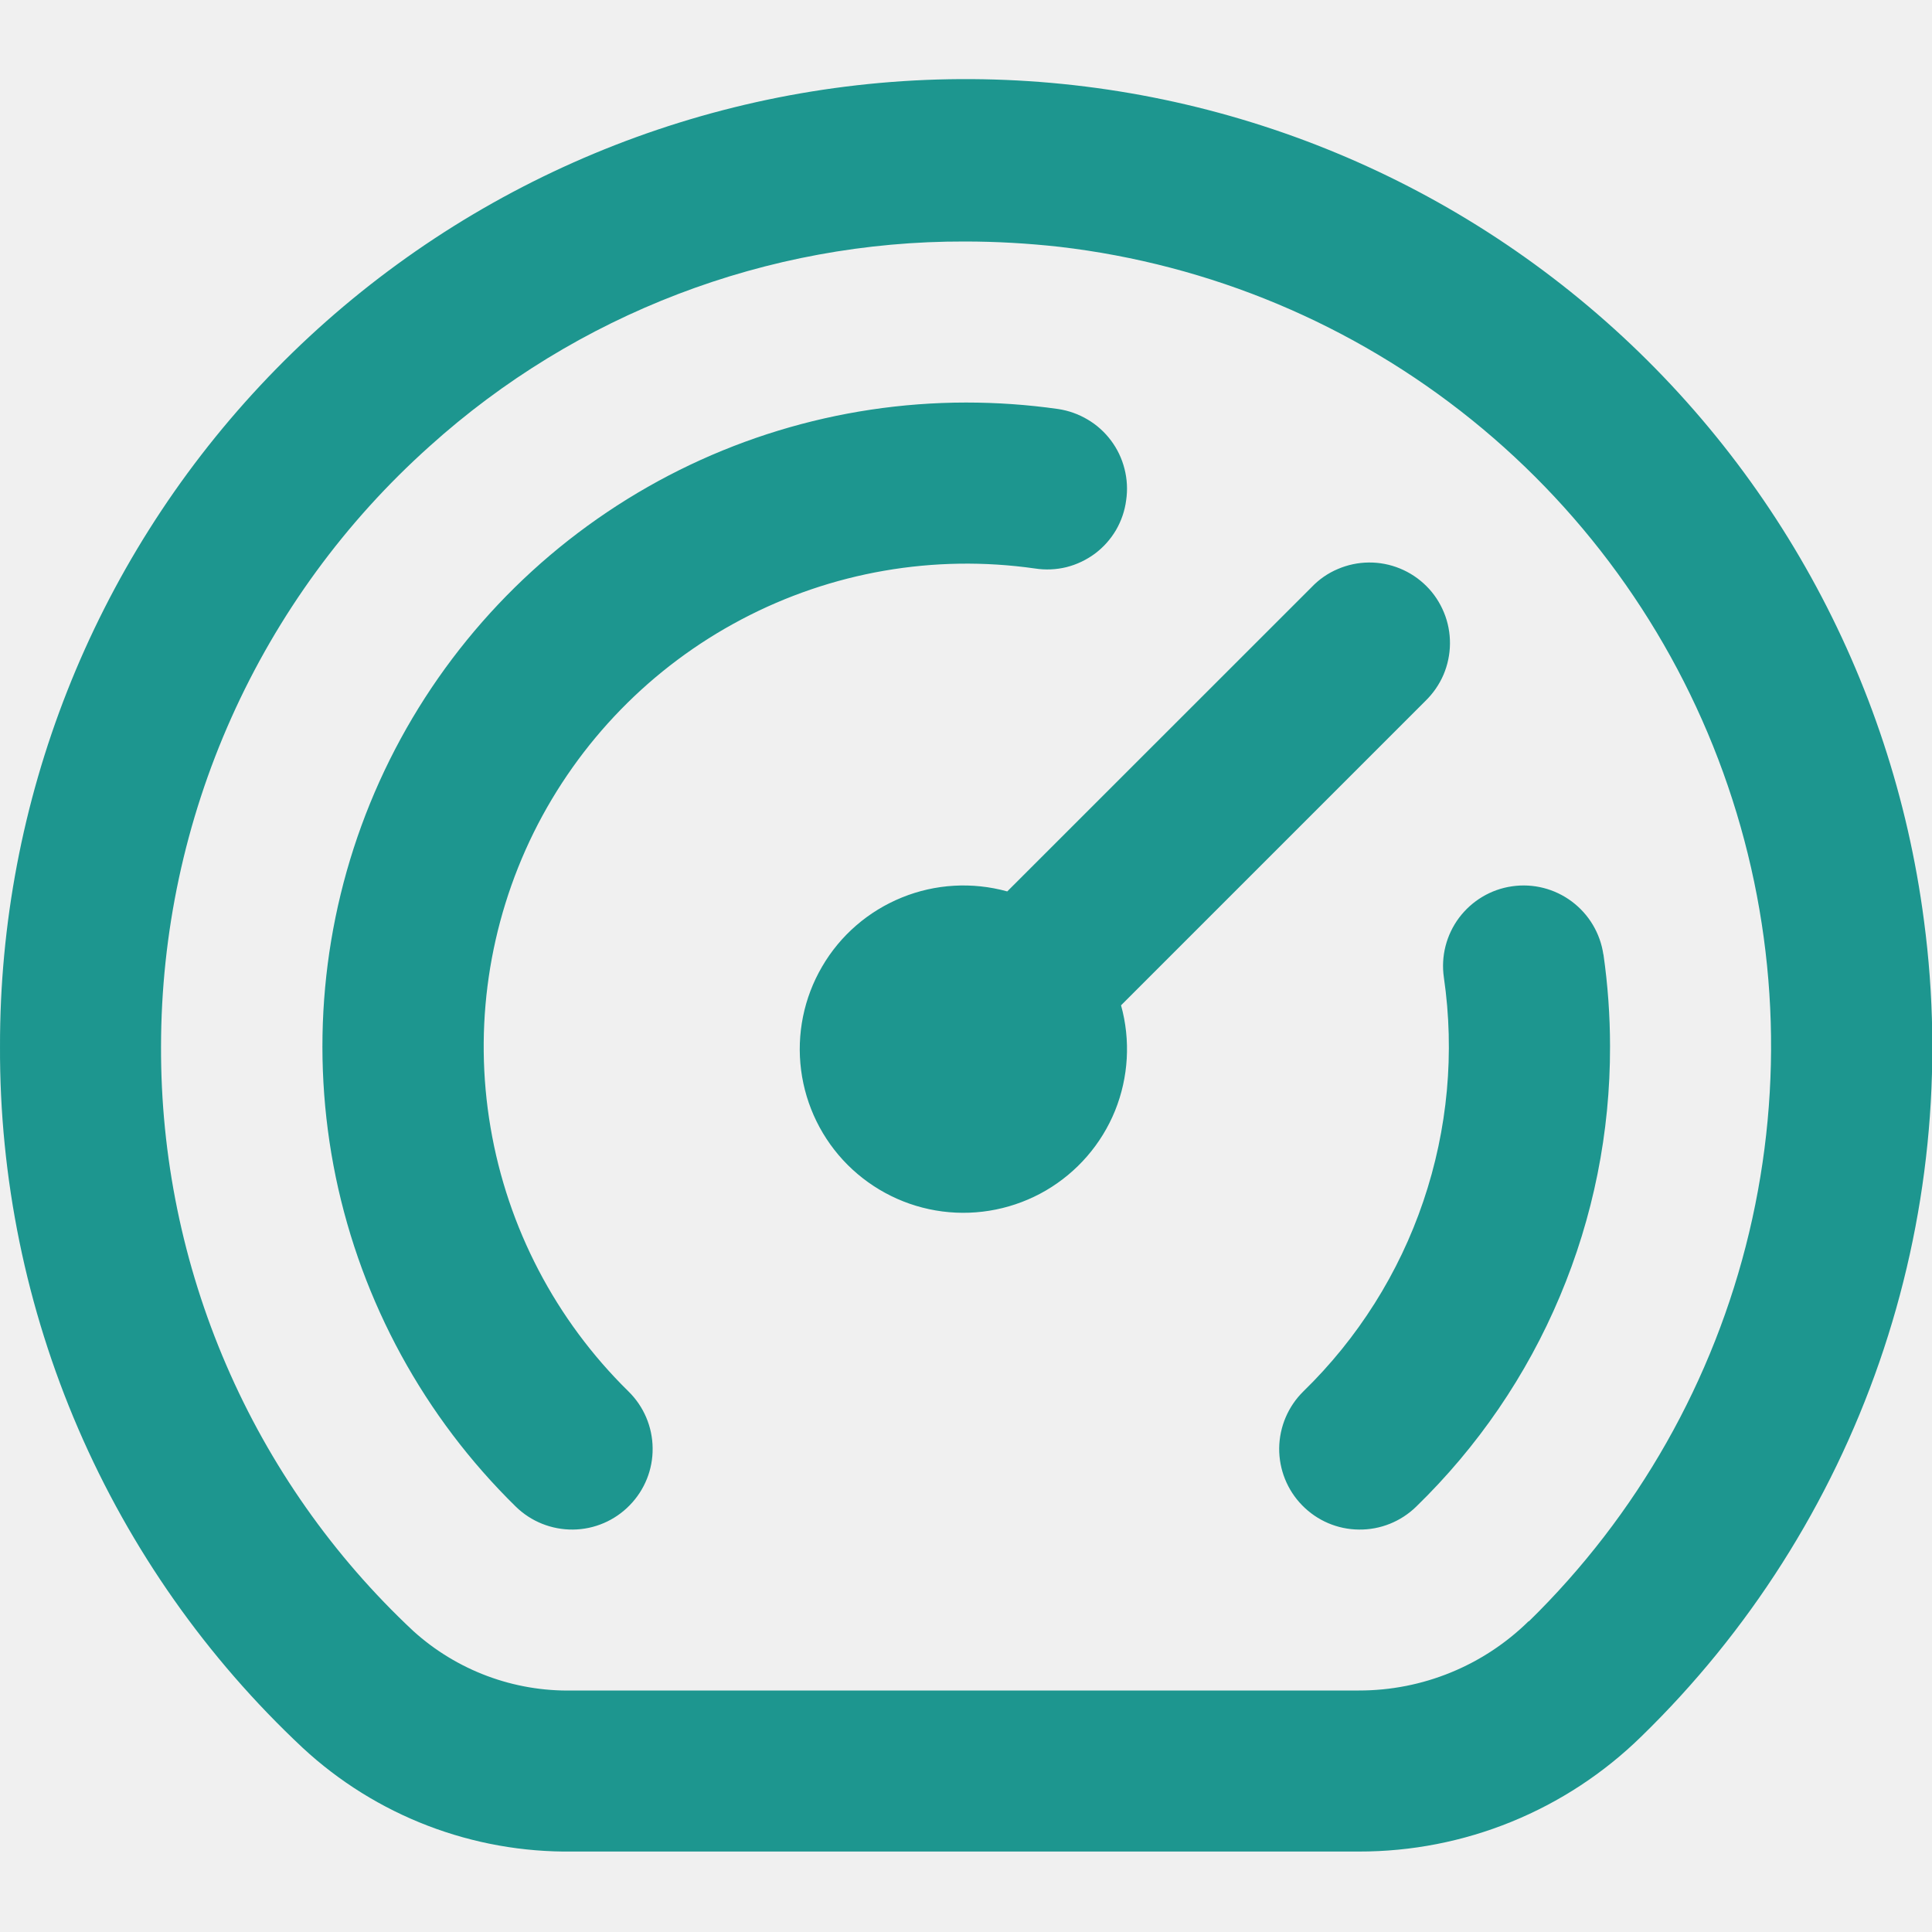
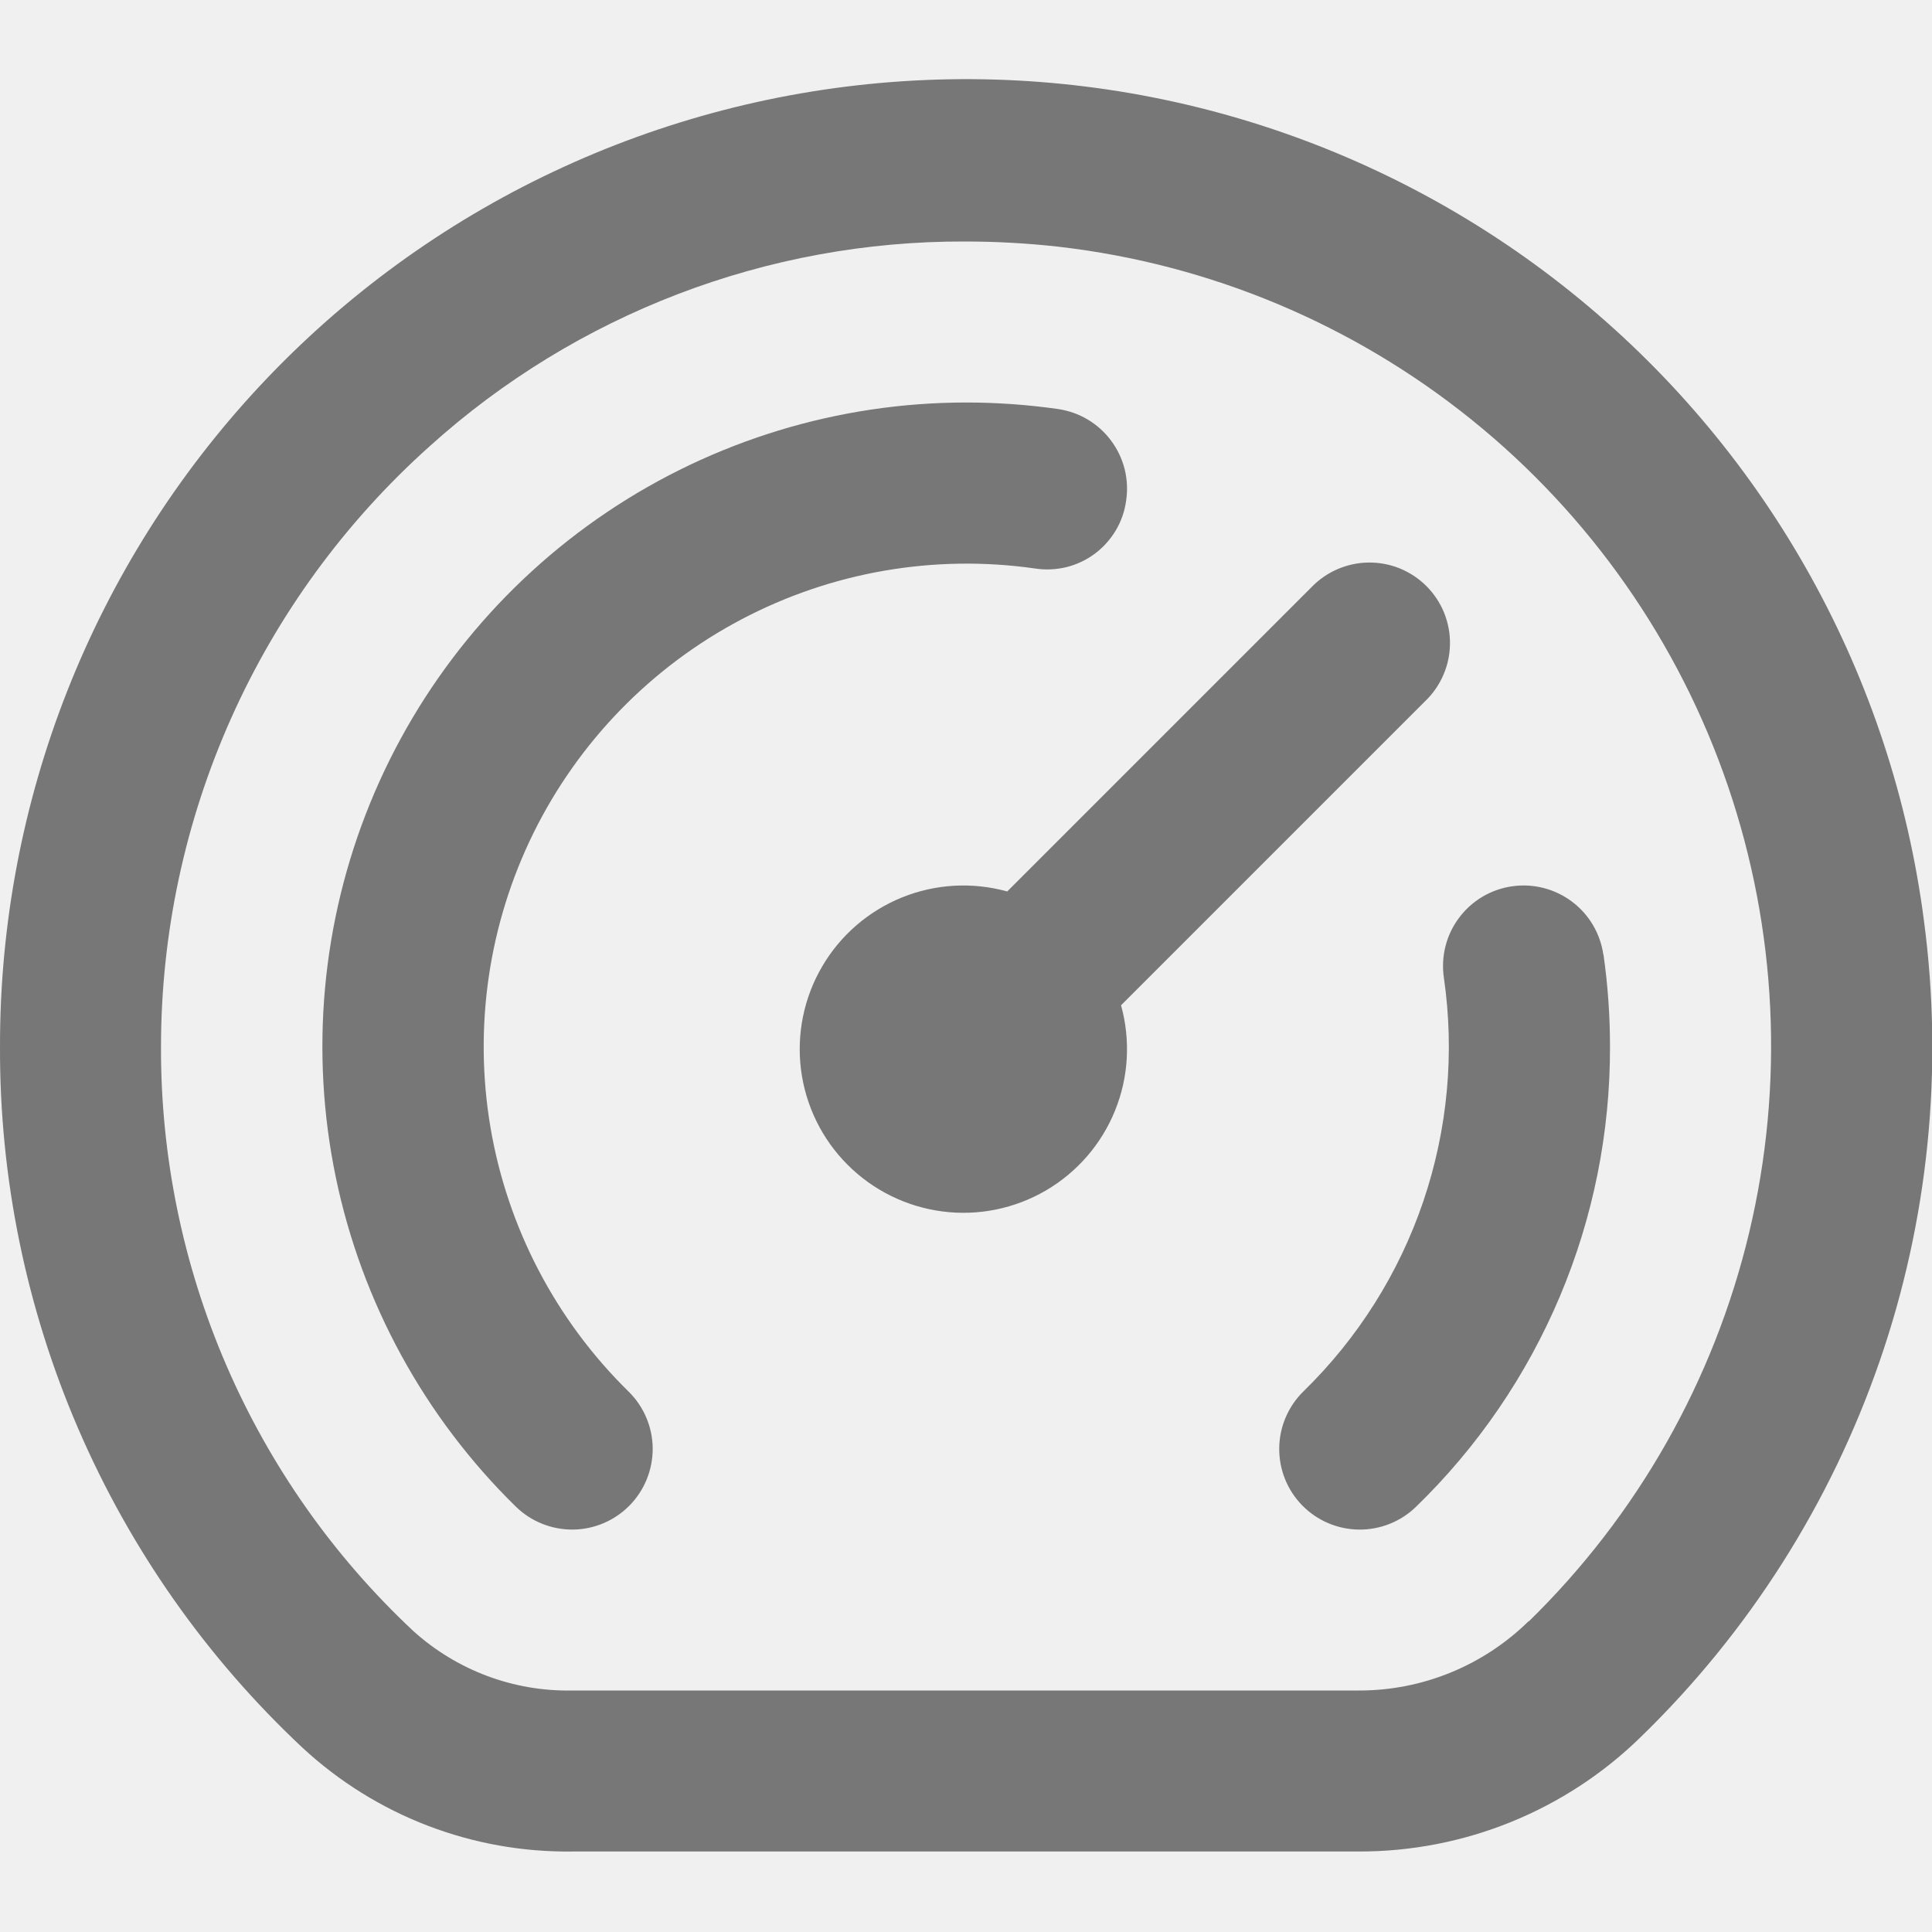
- <svg xmlns="http://www.w3.org/2000/svg" width="20" height="20" viewBox="0 0 20 20" fill="none">
-   <g id="Layer_1" clip-path="url(#clip0_135_4285)">
-     <path id="Vector" d="M19.917 9.531C19.589 7.01 18.314 4.709 16.351 3.095C14.388 1.481 11.884 0.675 9.347 0.84C6.811 1.006 4.433 2.132 2.697 3.988C0.961 5.844 -0.004 8.292 6.17117e-05 10.833C-0.005 12.194 0.271 13.541 0.81 14.79C1.349 16.039 2.14 17.163 3.133 18.093C3.892 18.797 4.893 19.181 5.928 19.167H14.067C15.16 19.169 16.21 18.741 16.991 17.976C18.103 16.894 18.947 15.566 19.455 14.1C19.963 12.634 20.121 11.069 19.917 9.531ZM15.826 16.781C15.357 17.243 14.725 17.501 14.067 17.5H5.928C5.319 17.513 4.728 17.292 4.277 16.883C3.449 16.108 2.791 15.171 2.342 14.13C1.893 13.089 1.663 11.967 1.667 10.833C1.668 9.66 1.916 8.5 2.395 7.43C2.874 6.359 3.574 5.401 4.448 4.619C5.968 3.249 7.943 2.494 9.988 2.5C10.315 2.5 10.642 2.519 10.967 2.555C12.53 2.737 14.009 3.357 15.234 4.345C16.459 5.333 17.379 6.647 17.887 8.136C18.396 9.626 18.472 11.228 18.107 12.759C17.742 14.29 16.951 15.685 15.826 16.785V16.781ZM6.506 14.404C6.664 14.559 6.754 14.77 6.756 14.991C6.759 15.212 6.673 15.425 6.518 15.583C6.364 15.741 6.153 15.832 5.931 15.834C5.71 15.836 5.497 15.751 5.339 15.596C4.393 14.669 3.745 13.482 3.476 12.186C3.208 10.889 3.331 9.542 3.831 8.316C4.331 7.09 5.185 6.041 6.284 5.302C7.382 4.563 8.676 4.168 10 4.167C10.319 4.167 10.637 4.189 10.953 4.234C11.061 4.25 11.165 4.287 11.259 4.343C11.353 4.398 11.435 4.472 11.501 4.56C11.567 4.648 11.614 4.747 11.641 4.854C11.668 4.96 11.674 5.07 11.658 5.178C11.644 5.287 11.608 5.392 11.553 5.487C11.497 5.582 11.423 5.665 11.335 5.731C11.247 5.796 11.147 5.844 11.04 5.871C10.934 5.897 10.823 5.902 10.714 5.885C9.671 5.736 8.608 5.92 7.676 6.412C6.744 6.903 5.991 7.676 5.524 8.62C5.058 9.565 4.901 10.633 5.078 11.671C5.254 12.71 5.754 13.666 6.506 14.404ZM16.599 9.881C16.644 10.196 16.667 10.515 16.667 10.833C16.669 11.721 16.493 12.601 16.148 13.419C15.804 14.238 15.297 14.978 14.66 15.597C14.502 15.751 14.289 15.837 14.067 15.834C13.846 15.832 13.635 15.742 13.48 15.583C13.325 15.425 13.24 15.212 13.242 14.991C13.245 14.769 13.335 14.558 13.493 14.403C14.056 13.855 14.482 13.18 14.734 12.436C14.987 11.691 15.06 10.897 14.947 10.119C14.915 9.9 14.972 9.678 15.104 9.501C15.237 9.324 15.434 9.206 15.653 9.175C15.872 9.143 16.094 9.2 16.271 9.332C16.449 9.465 16.566 9.662 16.598 9.881H16.599ZM11.605 10.407C11.705 10.767 11.683 11.151 11.543 11.498C11.402 11.845 11.15 12.135 10.827 12.324C10.504 12.512 10.127 12.589 9.756 12.541C9.384 12.493 9.04 12.323 8.775 12.059C8.51 11.794 8.341 11.449 8.293 11.078C8.245 10.707 8.321 10.33 8.51 10.007C8.698 9.683 8.989 9.432 9.336 9.291C9.682 9.15 10.066 9.128 10.427 9.228L13.578 6.078C13.654 5.998 13.746 5.934 13.848 5.891C13.95 5.847 14.059 5.824 14.17 5.823C14.28 5.822 14.39 5.843 14.492 5.885C14.595 5.927 14.688 5.989 14.766 6.067C14.845 6.145 14.906 6.239 14.948 6.341C14.99 6.443 15.011 6.553 15.01 6.664C15.009 6.774 14.986 6.884 14.943 6.985C14.899 7.087 14.835 7.179 14.756 7.256L11.605 10.407Z" fill="#1D968F" />
+ <svg xmlns="http://www.w3.org/2000/svg" width="24" height="24" viewBox="0 0 24 24" fill="none">
+   <g id="Frame" clip-path="url(#clip0_936_3203)">
+     <g id="Group">
+       <path id="Vector" d="M23.9 11.437C23.507 8.412 21.977 5.651 19.621 3.714C17.265 1.777 14.261 0.809 11.217 1.009C8.173 1.208 5.32 2.558 3.236 4.785C1.153 7.013 -0.004 9.95 7.4054e-05 13C-0.006 14.633 0.325 16.249 0.972 17.748C1.619 19.247 2.567 20.596 3.759 21.712C4.67 22.556 5.871 23.017 7.113 23H16.88C18.192 23.003 19.453 22.49 20.389 21.571C21.724 20.273 22.736 18.68 23.346 16.92C23.956 15.161 24.145 13.283 23.9 11.437ZM18.991 20.137C18.428 20.691 17.67 21.002 16.88 21H7.113C6.382 21.015 5.674 20.75 5.132 20.259C4.139 19.329 3.349 18.205 2.81 16.956C2.271 15.707 1.995 14.36 2 13C2.001 11.592 2.299 10.201 2.874 8.916C3.449 7.631 4.289 6.482 5.338 5.543C7.161 3.899 9.531 2.992 11.986 3C12.378 3 12.77 3.022 13.16 3.066C15.036 3.284 16.811 4.029 18.281 5.214C19.751 6.399 20.855 7.977 21.465 9.764C22.075 11.551 22.167 13.474 21.729 15.311C21.291 17.147 20.342 18.823 18.991 20.142V20.137ZM7.807 17.285C7.997 17.471 8.105 17.724 8.108 17.989C8.11 18.255 8.008 18.51 7.822 18.7C7.636 18.89 7.383 18.998 7.118 19.001C6.852 19.003 6.597 18.901 6.407 18.715C5.272 17.603 4.494 16.179 4.171 14.623C3.849 13.067 3.997 11.45 4.597 9.979C5.197 8.508 6.222 7.249 7.54 6.362C8.859 5.475 10.411 5.001 12 5C12.383 5 12.764 5.027 13.143 5.081C13.273 5.1 13.398 5.144 13.511 5.211C13.624 5.278 13.723 5.367 13.801 5.472C13.88 5.577 13.937 5.697 13.97 5.824C14.002 5.952 14.009 6.084 13.99 6.214C13.973 6.345 13.93 6.471 13.863 6.585C13.796 6.698 13.708 6.798 13.602 6.877C13.497 6.956 13.376 7.013 13.248 7.045C13.12 7.076 12.987 7.082 12.857 7.062C11.606 6.883 10.33 7.104 9.211 7.694C8.093 8.283 7.189 9.211 6.629 10.344C6.069 11.478 5.882 12.759 6.093 14.006C6.305 15.252 6.905 16.4 7.807 17.285ZM19.919 11.857C19.973 12.236 20 12.618 20 13C20.003 14.066 19.792 15.121 19.378 16.103C18.964 17.085 18.357 17.974 17.592 18.716C17.402 18.902 17.146 19.004 16.881 19.001C16.615 18.998 16.362 18.89 16.176 18.7C15.99 18.51 15.888 18.254 15.891 17.989C15.894 17.723 16.002 17.47 16.192 17.284C16.868 16.625 17.378 15.816 17.681 14.923C17.984 14.029 18.072 13.077 17.936 12.143C17.898 11.88 17.966 11.613 18.125 11.401C18.284 11.188 18.521 11.047 18.784 11.01C19.046 10.972 19.313 11.04 19.526 11.199C19.738 11.357 19.879 11.594 19.917 11.857H19.919ZM13.926 12.488C14.046 12.921 14.02 13.381 13.851 13.797C13.682 14.214 13.38 14.562 12.992 14.789C12.604 15.015 12.152 15.107 11.707 15.049C11.261 14.991 10.848 14.788 10.53 14.47C10.212 14.153 10.009 13.739 9.951 13.293C9.894 12.848 9.985 12.396 10.212 12.008C10.438 11.62 10.787 11.318 11.203 11.149C11.619 10.98 12.079 10.954 12.512 11.074L16.293 7.293C16.385 7.198 16.496 7.121 16.618 7.069C16.74 7.017 16.871 6.989 17.004 6.988C17.137 6.987 17.268 7.012 17.391 7.062C17.514 7.113 17.626 7.187 17.72 7.281C17.813 7.375 17.888 7.486 17.938 7.609C17.988 7.732 18.014 7.864 18.012 7.996C18.011 8.129 17.984 8.26 17.931 8.382C17.879 8.504 17.803 8.615 17.707 8.707L13.926 12.488Z" fill="#777777" />
+     </g>
  </g>
  <defs>
-     <clipPath id="clip0_135_4285">
-       <rect width="20" height="20" fill="white" />
+     <clipPath id="clip0_936_3203">
+       <rect width="24" height="24" fill="white" />
    </clipPath>
  </defs>
</svg>
